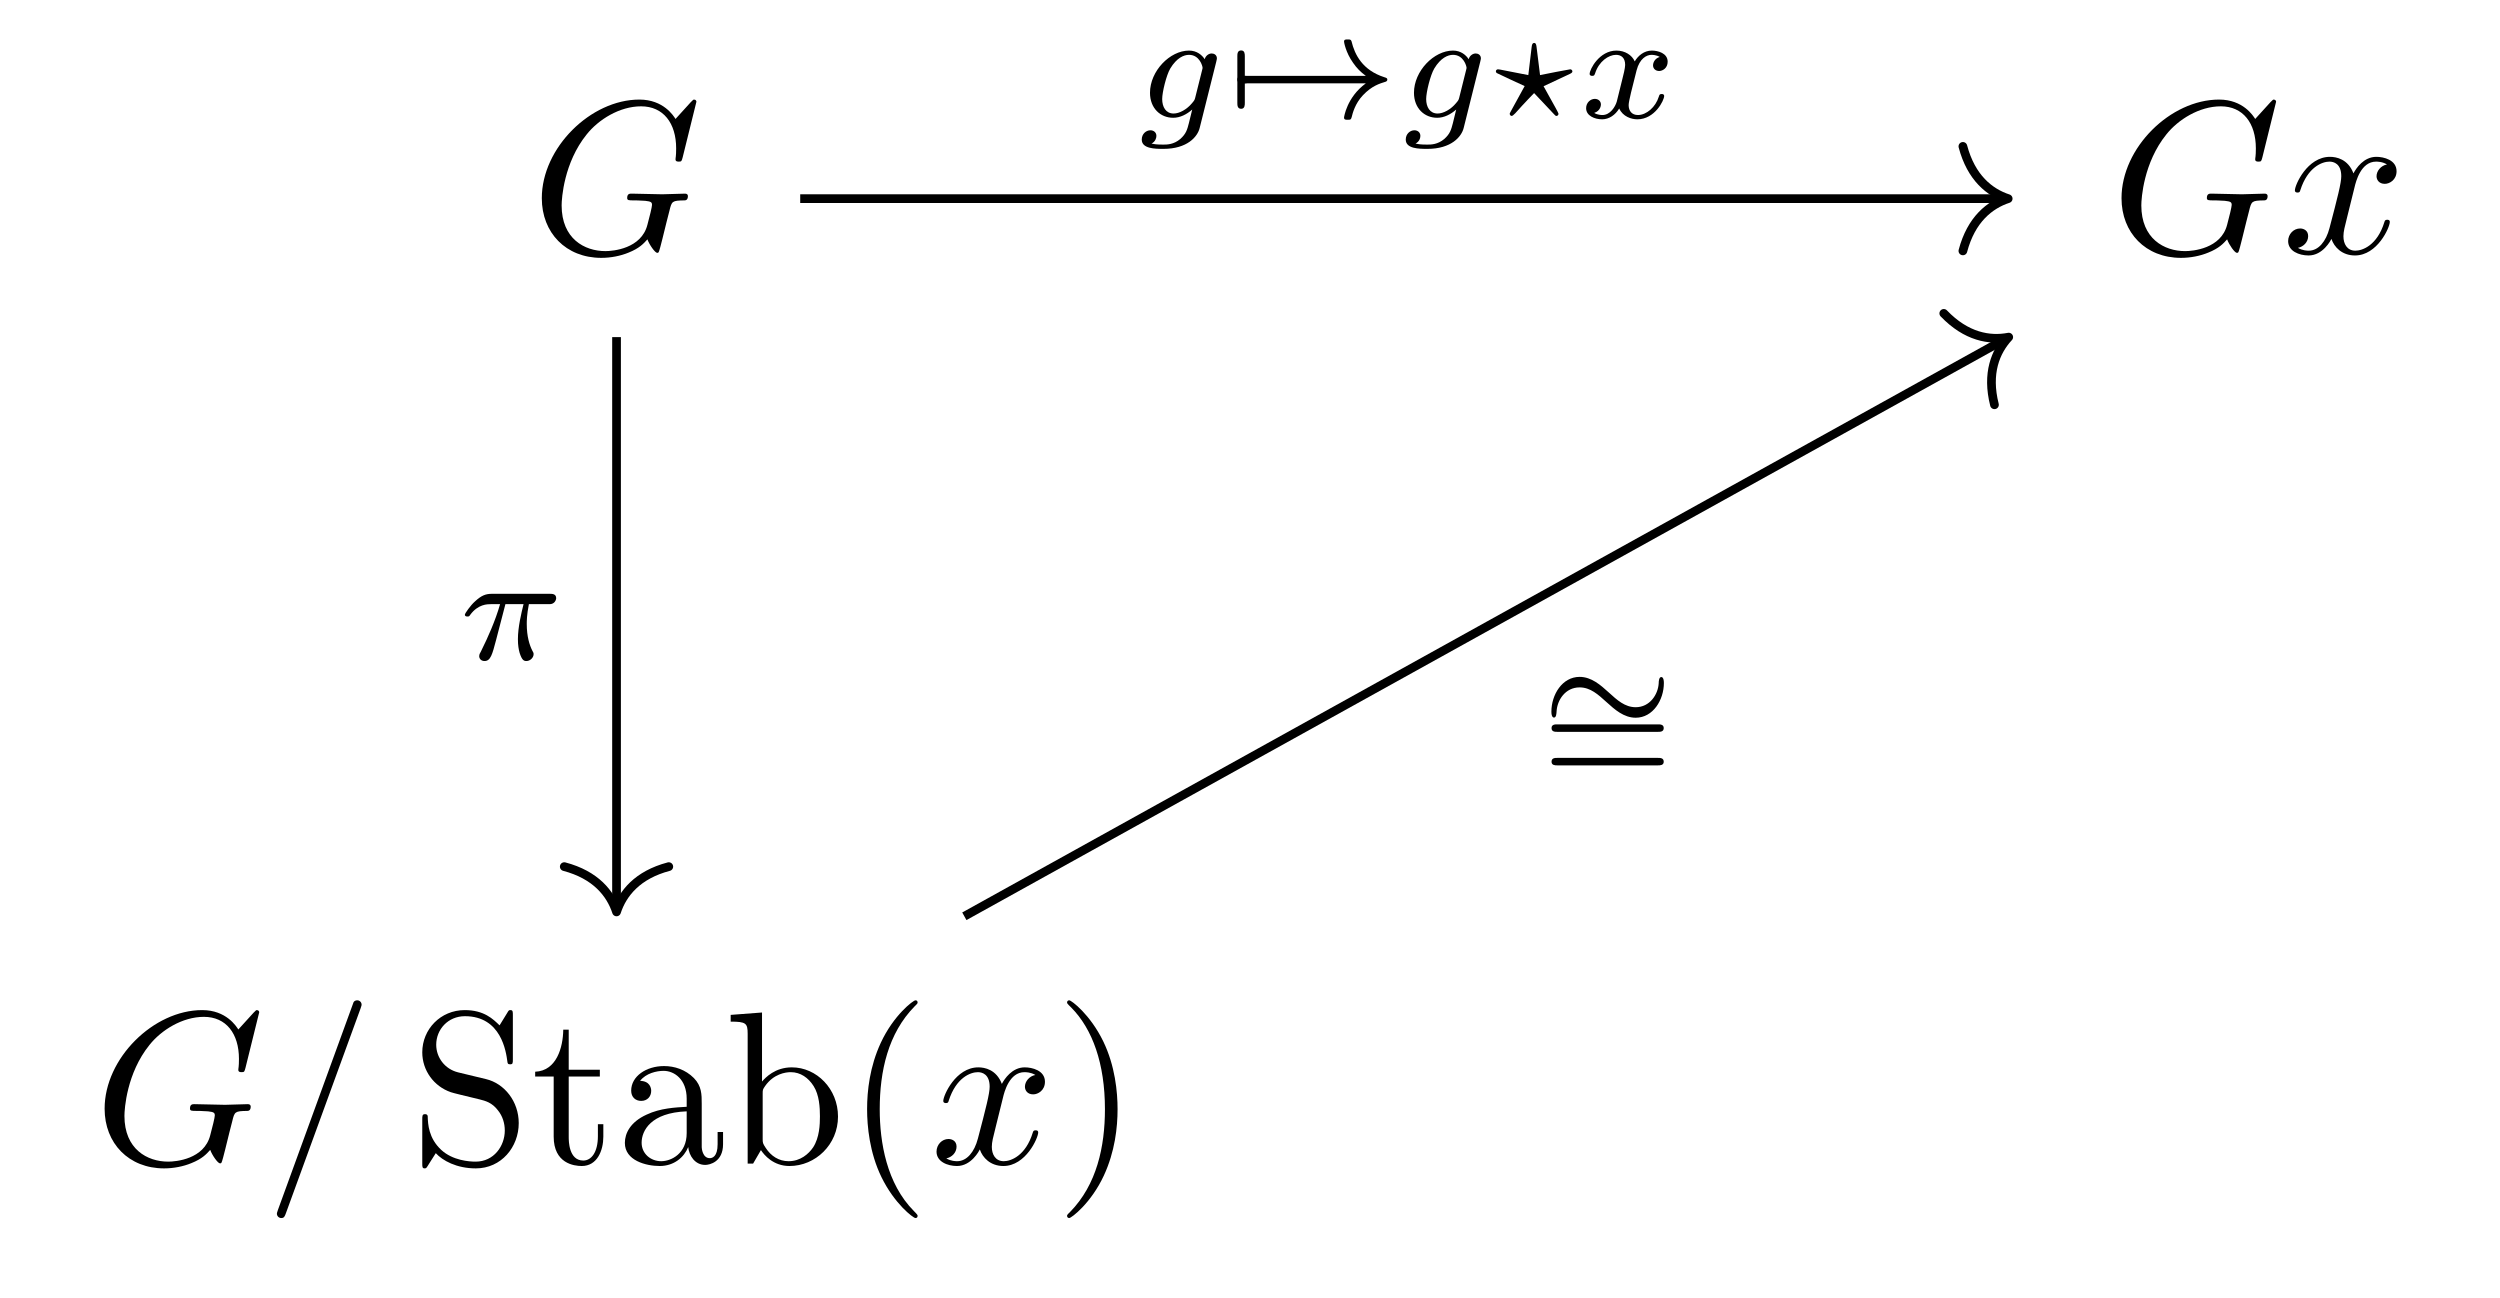
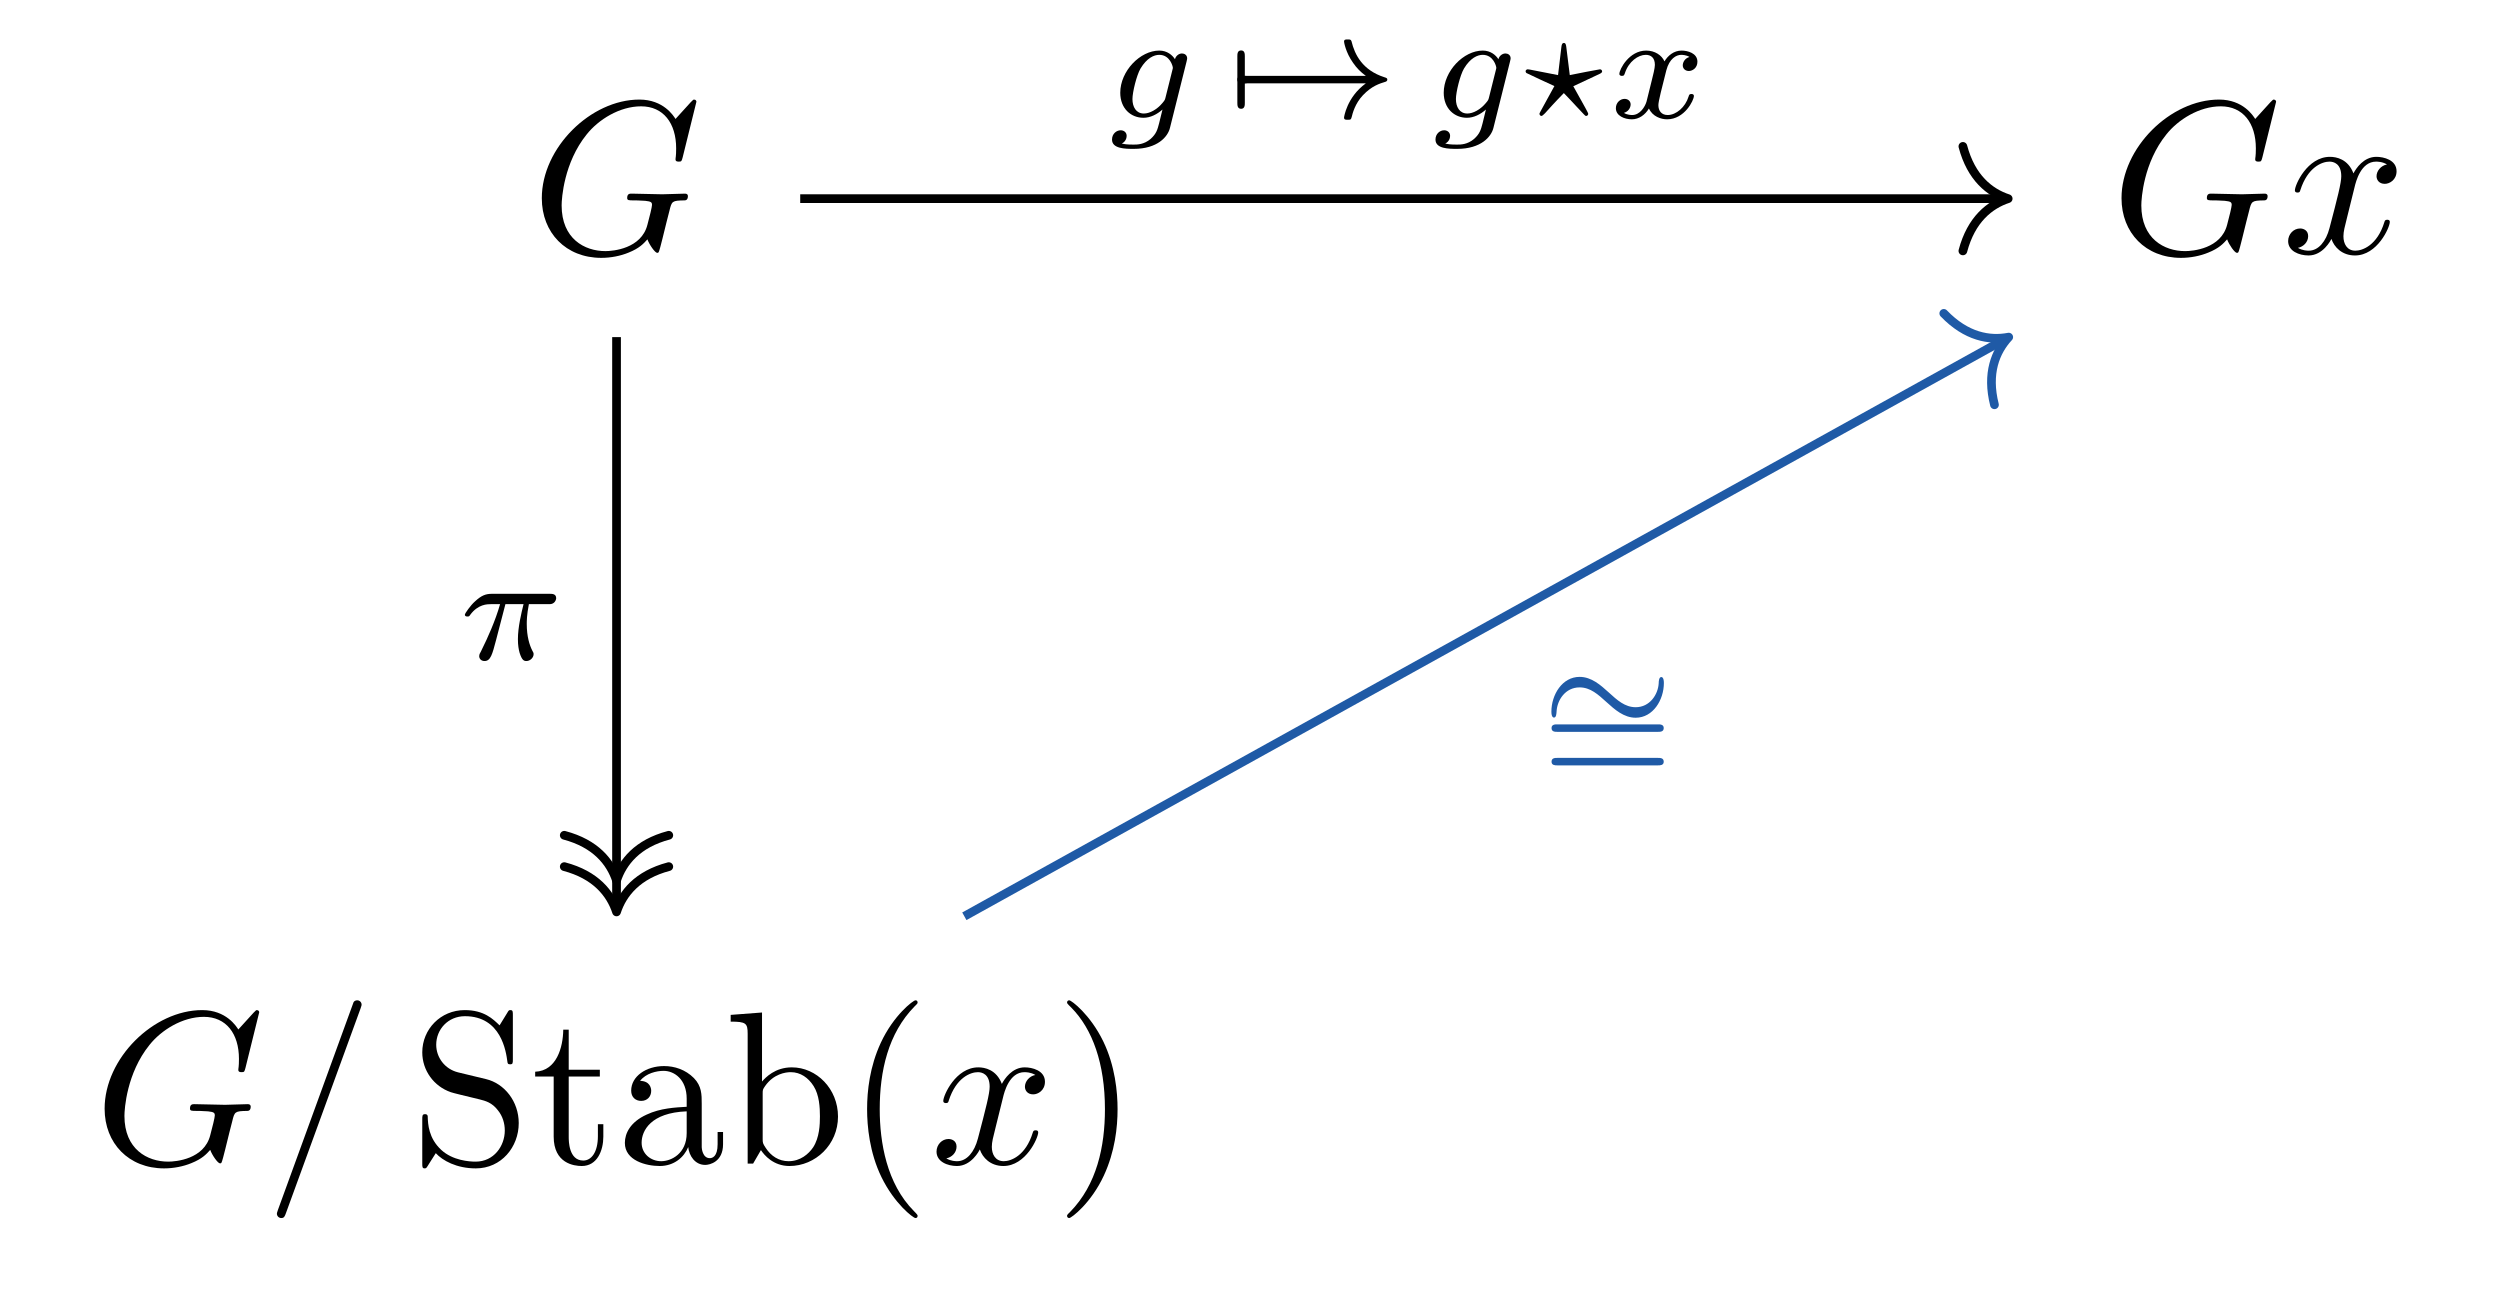
<svg xmlns="http://www.w3.org/2000/svg" version="1.1" width="114.393pt" height="59.38pt" viewBox="-69.011 -69.011 114.393 59.38">
  <defs />
  <g id="page1">
    <g stroke-miterlimit="10" transform="translate(-11.81457,-38.75802)scale(0.996264,-0.996264)">
      <g fill="#000" stroke="#000">
        <g stroke-width="0.4">
          <g transform="translate(-57.41113,-23.07639)">
            <g stroke="none" transform="scale(-1.00375,1.00375)translate(-11.81457,-38.75802)scale(-1,-1)">
              <g stroke="#000" stroke-miterlimit="10" transform="translate(16.39631,-80.42124)scale(0.996264,-0.996264)">
                <g transform="translate(-3.93124,0.0)">
                  <g stroke="none" transform="scale(-1.00375,1.00375)translate(16.39631,-80.42124)scale(-1,-1)">
                    <g fill="#000">
                      <g stroke="none">
                        <path d="M23.968-87.345C23.968-87.375 23.948-87.445 23.858-87.445C23.828-87.445 23.818-87.435 23.709-87.325L23.012-86.558C22.922-86.698 22.464-87.445 21.358-87.445C19.136-87.445 16.894-85.243 16.894-82.932C16.894-81.348 18-80.202 19.614-80.202C20.053-80.202 20.501-80.292 20.86-80.441C21.358-80.64 21.547-80.85 21.726-81.049C21.816-80.8 22.075-80.431 22.175-80.431C22.224-80.431 22.244-80.461 22.244-80.471C22.264-80.491 22.364-80.87 22.414-81.079L22.603-81.846C22.643-82.015 22.693-82.185 22.733-82.354C22.842-82.802 22.852-82.822 23.42-82.832C23.47-82.832 23.579-82.842 23.579-83.031C23.579-83.101 23.53-83.141 23.45-83.141C23.221-83.141 22.633-83.111 22.404-83.111C22.095-83.111 21.318-83.141 21.009-83.141C20.919-83.141 20.8-83.141 20.8-82.942C20.8-82.832 20.879-82.832 21.099-82.832C21.109-82.832 21.398-82.832 21.627-82.812C21.886-82.782 21.936-82.753 21.936-82.623C21.936-82.533 21.826-82.085 21.726-81.716C21.447-80.62 20.152-80.511 19.804-80.511C18.847-80.511 17.801-81.079 17.801-82.603C17.801-82.912 17.901-84.556 18.947-85.851C19.485-86.528 20.451-87.136 21.437-87.136C22.454-87.136 23.041-86.369 23.041-85.213C23.041-84.815 23.012-84.805 23.012-84.705S23.121-84.606 23.161-84.606C23.29-84.606 23.29-84.625 23.34-84.805L23.968-87.345Z" />
                      </g>
                    </g>
                  </g>
                </g>
              </g>
              <g stroke="#000" stroke-miterlimit="10" transform="translate(91.52577,-80.42124)scale(0.996264,-0.996264)">
                <g transform="translate(-6.78888,0.0)">
                  <g stroke="none" transform="scale(-1.00375,1.00375)translate(91.52577,-80.42124)scale(-1,-1)">
                    <g fill="#000">
                      <g stroke="none">
                        <path d="M99.097-87.345C99.097-87.375 99.077-87.445 98.988-87.445C98.958-87.445 98.948-87.435 98.838-87.325L98.141-86.558C98.051-86.698 97.593-87.445 96.487-87.445C94.265-87.445 92.024-85.243 92.024-82.932C92.024-81.348 93.13-80.202 94.744-80.202C95.182-80.202 95.63-80.292 95.989-80.441C96.487-80.64 96.676-80.85 96.856-81.049C96.945-80.8 97.204-80.431 97.304-80.431C97.354-80.431 97.374-80.461 97.374-80.471C97.394-80.491 97.493-80.87 97.543-81.079L97.732-81.846C97.772-82.015 97.822-82.185 97.862-82.354C97.972-82.802 97.982-82.822 98.549-82.832C98.599-82.832 98.709-82.842 98.709-83.031C98.709-83.101 98.659-83.141 98.579-83.141C98.35-83.141 97.762-83.111 97.533-83.111C97.224-83.111 96.447-83.141 96.138-83.141C96.049-83.141 95.929-83.141 95.929-82.942C95.929-82.832 96.009-82.832 96.228-82.832C96.238-82.832 96.527-82.832 96.756-82.812C97.015-82.782 97.065-82.753 97.065-82.623C97.065-82.533 96.955-82.085 96.856-81.716C96.577-80.62 95.282-80.511 94.933-80.511C93.977-80.511 92.93-81.079 92.93-82.603C92.93-82.912 93.03-84.556 94.076-85.851C94.614-86.528 95.581-87.136 96.567-87.136C97.583-87.136 98.171-86.369 98.171-85.213C98.171-84.815 98.141-84.805 98.141-84.705S98.251-84.606 98.29-84.606C98.42-84.606 98.42-84.625 98.47-84.805L99.097-87.345Z" />
                        <path d="M102.686-83.43C102.746-83.689 102.975-84.606 103.673-84.606C103.723-84.606 103.962-84.606 104.171-84.476C103.892-84.426 103.693-84.177 103.693-83.938C103.693-83.779 103.802-83.589 104.071-83.589C104.29-83.589 104.609-83.769 104.609-84.167C104.609-84.685 104.021-84.825 103.683-84.825C103.105-84.825 102.756-84.297 102.637-84.068C102.388-84.725 101.85-84.825 101.561-84.825C100.525-84.825 99.957-83.54 99.957-83.29C99.957-83.191 100.056-83.191 100.076-83.191C100.156-83.191 100.186-83.211 100.206-83.3C100.544-84.356 101.202-84.606 101.541-84.606C101.73-84.606 102.079-84.516 102.079-83.938C102.079-83.629 101.909-82.962 101.541-81.567C101.381-80.949 101.033-80.531 100.594-80.531C100.534-80.531 100.305-80.531 100.096-80.66C100.345-80.71 100.564-80.919 100.564-81.198C100.564-81.467 100.345-81.547 100.196-81.547C99.897-81.547 99.648-81.288 99.648-80.969C99.648-80.511 100.146-80.312 100.584-80.312C101.242-80.312 101.6-81.009 101.63-81.069C101.75-80.7 102.109-80.312 102.706-80.312C103.732-80.312 104.3-81.597 104.3-81.846C104.3-81.946 104.211-81.946 104.181-81.946C104.091-81.946 104.071-81.906 104.051-81.836C103.723-80.77 103.045-80.531 102.726-80.531C102.338-80.531 102.178-80.85 102.178-81.188C102.178-81.408 102.238-81.627 102.348-82.065L102.686-83.43Z" />
                      </g>
                    </g>
                  </g>
                </g>
              </g>
              <g stroke="#000" stroke-miterlimit="10" transform="translate(16.39631,-38.75802)scale(0.996264,-0.996264)">
                <g transform="translate(-24.01112,0.0)">
                  <g stroke="none" transform="scale(-1.00375,1.00375)translate(16.39631,-38.75802)scale(-1,-1)">
                    <g fill="#000">
                      <g stroke="none">
                        <path d="M23.968-45.682C23.968-45.712 23.948-45.782 23.858-45.782C23.828-45.782 23.818-45.772 23.709-45.662L23.012-44.895C22.922-45.034 22.464-45.782 21.358-45.782C19.136-45.782 16.894-43.58 16.894-41.269C16.894-39.685 18-38.539 19.614-38.539C20.053-38.539 20.501-38.629 20.86-38.778C21.358-38.977 21.547-39.186 21.726-39.386C21.816-39.137 22.075-38.768 22.175-38.768C22.224-38.768 22.244-38.798 22.244-38.808C22.264-38.828 22.364-39.206 22.414-39.416L22.603-40.183C22.643-40.352 22.693-40.521 22.733-40.691C22.842-41.139 22.852-41.159 23.42-41.169C23.47-41.169 23.579-41.179 23.579-41.368C23.579-41.438 23.53-41.478 23.45-41.478C23.221-41.478 22.633-41.448 22.404-41.448C22.095-41.448 21.318-41.478 21.009-41.478C20.919-41.478 20.8-41.478 20.8-41.279C20.8-41.169 20.879-41.169 21.099-41.169C21.109-41.169 21.398-41.169 21.627-41.149C21.886-41.119 21.936-41.089 21.936-40.96C21.936-40.87 21.826-40.422 21.726-40.053C21.447-38.957 20.152-38.848 19.804-38.848C18.847-38.848 17.801-39.416 17.801-40.94C17.801-41.249 17.901-42.893 18.947-44.188C19.485-44.865 20.451-45.473 21.437-45.473C22.454-45.473 23.041-44.706 23.041-43.55C23.041-43.152 23.012-43.142 23.012-43.042S23.121-42.942 23.161-42.942C23.29-42.942 23.29-42.962 23.34-43.142L23.968-45.682Z" />
                        <path d="M28.603-45.851C28.653-45.981 28.653-46.021 28.653-46.031C28.653-46.14 28.563-46.23 28.454-46.23C28.384-46.23 28.314-46.2 28.284-46.14L24.827-36.646C24.777-36.516 24.777-36.477 24.777-36.467C24.777-36.357 24.867-36.267 24.977-36.267C25.106-36.267 25.136-36.337 25.196-36.506L28.603-45.851Z" />
                        <path d="M34.348-42.624L33.073-42.932C32.455-43.082 32.067-43.62 32.067-44.198C32.067-44.895 32.605-45.503 33.382-45.503C35.046-45.503 35.265-43.869 35.324-43.421C35.334-43.361 35.334-43.301 35.444-43.301C35.574-43.301 35.574-43.351 35.574-43.54V-45.543C35.574-45.712 35.574-45.782 35.464-45.782C35.394-45.782 35.384-45.772 35.315-45.652L34.966-45.084C34.667-45.373 34.258-45.782 33.372-45.782C32.266-45.782 31.429-44.905 31.429-43.849C31.429-43.022 31.957-42.295 32.734-42.026C32.844-41.986 33.352-41.866 34.049-41.697C34.318-41.627 34.617-41.558 34.896-41.189C35.105-40.93 35.205-40.601 35.205-40.272C35.205-39.565 34.707-38.848 33.87-38.848C33.581-38.848 32.824-38.898 32.296-39.386C31.718-39.924 31.688-40.561 31.678-40.92C31.668-41.02 31.588-41.02 31.559-41.02C31.429-41.02 31.429-40.95 31.429-40.77V-38.778C31.429-38.609 31.429-38.539 31.539-38.539C31.608-38.539 31.618-38.559 31.688-38.668C31.688-38.678 31.718-38.708 32.047-39.236C32.356-38.898 32.993-38.539 33.88-38.539C35.046-38.539 35.843-39.515 35.843-40.611C35.843-41.607 35.185-42.424 34.348-42.624Z" />
                        <path d="M38.13-42.743H39.554V-43.052H38.13V-44.885H37.88C37.87-44.068 37.572-43.002 36.595-42.962V-42.743H37.442V-39.993C37.442-38.768 38.369-38.648 38.727-38.648C39.435-38.648 39.714-39.356 39.714-39.993V-40.561H39.465V-40.013C39.465-39.276 39.166-38.898 38.797-38.898C38.13-38.898 38.13-39.804 38.13-39.973V-42.743Z" />
                        <path d="M43.598-39.515C43.638-39.117 43.907-38.698 44.375-38.698C44.584-38.698 45.192-38.838 45.192-39.645V-40.203H44.943V-39.645C44.943-39.067 44.694-39.007 44.584-39.007C44.255-39.007 44.216-39.455 44.216-39.505V-41.498C44.216-41.916 44.216-42.305 43.857-42.673C43.468-43.062 42.97-43.221 42.492-43.221C41.675-43.221 40.988-42.753 40.988-42.096C40.988-41.797 41.187-41.627 41.446-41.627C41.725-41.627 41.904-41.827 41.904-42.086C41.904-42.205 41.854-42.534 41.396-42.544C41.665-42.893 42.153-43.002 42.472-43.002C42.96-43.002 43.528-42.614 43.528-41.727V-41.358C43.02-41.328 42.323-41.298 41.695-41C40.948-40.661 40.699-40.143 40.699-39.704C40.699-38.898 41.665-38.648 42.293-38.648C42.95-38.648 43.409-39.047 43.598-39.515ZM43.528-41.149V-40.153C43.528-39.206 42.811-38.868 42.363-38.868C41.874-38.868 41.466-39.216 41.466-39.714C41.466-40.262 41.884-41.089 43.528-41.149Z" />
                        <path d="M46.975-42.514V-45.672L45.541-45.563V-45.254C46.238-45.254 46.318-45.184 46.318-44.696V-38.758H46.567C46.577-38.768 46.656-38.907 46.925-39.376C47.075-39.147 47.493-38.648 48.231-38.648C49.416-38.648 50.452-39.625 50.452-40.91C50.452-42.175 49.476-43.162 48.34-43.162C47.563-43.162 47.135-42.693 46.975-42.514ZM47.005-39.894V-41.946C47.005-42.135 47.005-42.145 47.115-42.305C47.503-42.863 48.051-42.942 48.29-42.942C48.739-42.942 49.097-42.683 49.336-42.305C49.595-41.896 49.625-41.328 49.625-40.92C49.625-40.551 49.605-39.954 49.316-39.505C49.107-39.196 48.729-38.868 48.191-38.868C47.742-38.868 47.384-39.107 47.145-39.475C47.005-39.685 47.005-39.714 47.005-39.894Z" />
                        <path d="M54.094-36.367C54.094-36.397 54.094-36.417 53.925-36.586C52.679-37.841 52.361-39.724 52.361-41.249C52.361-42.982 52.739-44.716 53.965-45.961C54.094-46.081 54.094-46.1 54.094-46.13C54.094-46.2 54.054-46.23 53.995-46.23C53.895-46.23 52.998-45.553 52.41-44.287C51.902-43.191 51.783-42.086 51.783-41.249C51.783-40.472 51.892-39.266 52.44-38.14C53.038-36.915 53.895-36.267 53.995-36.267C54.054-36.267 54.094-36.297 54.094-36.367Z" />
                        <path d="M57.998-41.767C58.058-42.026 58.287-42.942 58.985-42.942C59.035-42.942 59.274-42.942 59.483-42.813C59.204-42.763 59.005-42.514 59.005-42.275C59.005-42.115 59.114-41.926 59.383-41.926C59.602-41.926 59.921-42.105 59.921-42.504C59.921-43.022 59.333-43.162 58.995-43.162C58.417-43.162 58.068-42.633 57.949-42.404C57.7-43.062 57.162-43.162 56.873-43.162C55.837-43.162 55.269-41.876 55.269-41.627C55.269-41.528 55.368-41.528 55.388-41.528C55.468-41.528 55.498-41.548 55.518-41.637C55.856-42.693 56.514-42.942 56.853-42.942C57.042-42.942 57.391-42.853 57.391-42.275C57.391-41.966 57.221-41.298 56.853-39.904C56.693-39.286 56.345-38.868 55.906-38.868C55.846-38.868 55.617-38.868 55.408-38.997C55.657-39.047 55.876-39.256 55.876-39.535C55.876-39.804 55.657-39.884 55.508-39.884C55.209-39.884 54.96-39.625 54.96-39.306C54.96-38.848 55.458-38.648 55.896-38.648C56.554-38.648 56.912-39.346 56.942-39.406C57.062-39.037 57.421-38.648 58.018-38.648C59.044-38.648 59.612-39.934 59.612-40.183C59.612-40.282 59.523-40.282 59.493-40.282C59.403-40.282 59.383-40.242 59.363-40.173C59.035-39.107 58.357-38.868 58.038-38.868C57.65-38.868 57.49-39.186 57.49-39.525C57.49-39.744 57.55-39.964 57.66-40.402L57.998-41.767Z" />
                        <path d="M63.244-41.249C63.244-42.026 63.134-43.231 62.586-44.357C61.989-45.582 61.132-46.23 61.032-46.23C60.973-46.23 60.933-46.19 60.933-46.13C60.933-46.1 60.933-46.081 61.122-45.901C62.098-44.915 62.666-43.331 62.666-41.249C62.666-39.545 62.298-37.792 61.062-36.536C60.933-36.417 60.933-36.397 60.933-36.367C60.933-36.307 60.973-36.267 61.032-36.267C61.132-36.267 62.029-36.945 62.616-38.21C63.124-39.306 63.244-40.412 63.244-41.249Z" />
                      </g>
                    </g>
                  </g>
                </g>
              </g>
            </g>
          </g>
          <g stroke-width="0.4">
            <path d="M-20.658 21.243H34.622" fill="none" />
            <g transform="translate(34.82233,21.24307)">
              <g stroke-dasharray="none" stroke-dashoffset="0.0">
                <g stroke-linecap="round">
                  <g stroke-linejoin="round">
                    <path d="M-2.08 2.4C-1.7 .96-.853 .28 0 0C-.853-.28-1.7-.96-2.08-2.4" fill="none" />
                  </g>
                </g>
              </g>
            </g>
-             <g transform="translate(-5.27223,24.95692)">
+             <g transform="translate(-6.63797,24.95692)">
              <g stroke="none" transform="scale(-1.00375,1.00375)translate(-11.81457,-38.75802)scale(-1,-1)">
                <g fill="#000">
                  <g stroke="none">
                    <path d="M-8.104-41.331C-8.077-41.436-8.077-41.471-8.077-41.478C-8.077-41.631-8.202-41.701-8.314-41.701C-8.474-41.701-8.607-41.568-8.634-41.436C-8.753-41.624-8.99-41.833-9.353-41.833C-10.225-41.833-11.138-40.899-11.138-39.902C-11.138-39.183-10.65-38.758-10.078-38.758C-9.757-38.758-9.45-38.918-9.206-39.135L-9.36-38.507C-9.436-38.214-9.485-38.026-9.75-37.789C-10.057-37.531-10.357-37.531-10.531-37.531C-10.852-37.531-10.943-37.552-11.068-37.579C-10.894-37.663-10.845-37.831-10.845-37.928C-10.845-38.096-10.978-38.186-11.117-38.186C-11.312-38.186-11.515-38.026-11.515-37.761C-11.515-37.342-10.915-37.335-10.524-37.335C-9.43-37.335-8.962-37.893-8.865-38.291L-8.104-41.331ZM-9.067-39.686C-9.095-39.581-9.095-39.567-9.213-39.428C-9.457-39.135-9.792-38.953-10.057-38.953C-10.413-38.953-10.58-39.253-10.58-39.616C-10.58-39.923-10.392-40.704-10.211-41.011C-9.918-41.499-9.59-41.638-9.353-41.638C-8.865-41.638-8.732-41.115-8.732-41.045C-8.732-41.031-8.732-41.018-8.753-40.941L-9.067-39.686Z" />
-                     <path d="M-6.799-40.334C-6.583-40.334-6.583-40.488-6.583-40.501C-6.583-40.578-6.625-40.676-6.799-40.676V-41.568C-6.799-41.666-6.799-41.84-6.966-41.84C-7.141-41.84-7.141-41.673-7.141-41.568V-39.441C-7.141-39.337-7.141-39.169-6.966-39.169C-6.799-39.169-6.799-39.344-6.799-39.441V-40.334Z" />
-                     <path d="M-1.262-40.334C-2.14-39.693-2.259-38.779-2.259-38.772C-2.259-38.667-2.189-38.667-2.092-38.667C-1.966-38.667-1.945-38.667-1.91-38.786C-1.868-38.96-1.757-39.407-1.394-39.79C-.99-40.216-.641-40.32-.348-40.411C-.306-40.425-.278-40.467-.278-40.501C-.278-40.571-.32-40.585-.411-40.613C-1.415-40.934-1.771-41.645-1.917-42.259C-1.945-42.343-1.994-42.343-2.092-42.343S-2.259-42.343-2.259-42.238C-2.259-42.224-2.189-41.757-1.847-41.276C-1.687-41.038-1.492-40.843-1.262-40.676H-6.862C-6.973-40.676-7.141-40.676-7.141-40.508C-7.141-40.334-6.98-40.334-6.862-40.334H-1.262Z" />
-                     <path d="M3.975-41.331C4.003-41.436 4.003-41.471 4.003-41.478C4.003-41.631 3.877-41.701 3.766-41.701C3.605-41.701 3.473-41.568 3.445-41.436C3.326-41.624 3.089-41.833 2.727-41.833C1.855-41.833 .941-40.899 .941-39.902C.941-39.183 1.429-38.758 2.001-38.758C2.322-38.758 2.629-38.918 2.873-39.135L2.72-38.507C2.643-38.214 2.594-38.026 2.329-37.789C2.022-37.531 1.722-37.531 1.548-37.531C1.227-37.531 1.137-37.552 1.011-37.579C1.185-37.663 1.234-37.831 1.234-37.928C1.234-38.096 1.102-38.186 .962-38.186C.767-38.186 .565-38.026 .565-37.761C.565-37.342 1.164-37.335 1.555-37.335C2.65-37.335 3.117-37.893 3.215-38.291L3.975-41.331ZM3.013-39.686C2.985-39.581 2.985-39.567 2.866-39.428C2.622-39.135 2.287-38.953 2.022-38.953C1.667-38.953 1.499-39.253 1.499-39.616C1.499-39.923 1.688-40.704 1.869-41.011C2.162-41.499 2.49-41.638 2.727-41.638C3.215-41.638 3.347-41.115 3.347-41.045C3.347-41.031 3.347-41.018 3.326-40.941L3.013-39.686Z" />
-                     <path d="M8.063-40.76C8.189-40.815 8.189-40.857 8.189-40.885C8.189-40.948 8.126-40.976 8.091-40.976S6.898-40.753 6.71-40.711L6.55-42.001C6.536-42.098 6.522-42.182 6.438-42.182C6.368-42.182 6.341-42.119 6.327-42.008L6.173-40.711L4.89-40.962C4.806-40.976 4.792-40.976 4.785-40.976C4.751-40.976 4.688-40.948 4.688-40.885C4.688-40.857 4.702-40.836 4.723-40.808C4.751-40.787 5.852-40.278 6.006-40.209L5.371-39.051C5.322-38.967 5.322-38.953 5.322-38.939C5.322-38.891 5.364-38.842 5.413-38.842C5.476-38.842 5.622-39.009 5.894-39.316C6.069-39.511 6.257-39.699 6.438-39.888C6.78-39.539 7.275-38.988 7.359-38.911C7.415-38.856 7.421-38.842 7.463-38.842C7.512-38.842 7.554-38.891 7.554-38.939C7.554-38.967 7.47-39.121 7.421-39.211L6.871-40.202L8.063-40.76Z" />
-                     <path d="M10.22-39.497C10.15-39.26 9.92-38.884 9.565-38.884C9.544-38.884 9.335-38.884 9.188-38.981C9.474-39.072 9.495-39.323 9.495-39.365C9.495-39.518 9.376-39.623 9.216-39.623C9.021-39.623 8.818-39.455 8.818-39.197C8.818-38.849 9.209-38.688 9.551-38.688C9.872-38.688 10.157-38.891 10.332-39.183C10.499-38.814 10.883-38.688 11.162-38.688C11.964-38.688 12.389-39.56 12.389-39.755C12.389-39.846 12.298-39.846 12.278-39.846C12.18-39.846 12.173-39.811 12.145-39.727C11.999-39.246 11.58-38.884 11.19-38.884C10.911-38.884 10.764-39.072 10.764-39.337C10.764-39.518 10.932-40.153 11.127-40.927C11.266-41.464 11.58-41.638 11.81-41.638C11.824-41.638 12.04-41.638 12.187-41.541C11.964-41.478 11.88-41.283 11.88-41.157C11.88-41.004 11.999-40.899 12.159-40.899S12.549-41.031 12.549-41.324C12.549-41.715 12.103-41.833 11.824-41.833C11.476-41.833 11.197-41.603 11.043-41.338C10.918-41.624 10.597-41.833 10.206-41.833C9.425-41.833 8.979-40.976 8.979-40.766C8.979-40.676 9.077-40.676 9.097-40.676C9.188-40.676 9.195-40.704 9.23-40.794C9.404-41.338 9.844-41.638 10.185-41.638C10.415-41.638 10.604-41.513 10.604-41.178C10.604-41.038 10.52-40.69 10.457-40.453L10.22-39.497Z" />
+                     <path d="M-5.438-40.334C-5.222-40.334-5.222-40.488-5.222-40.501C-5.222-40.578-5.264-40.676-5.438-40.676V-41.568C-5.438-41.666-5.438-41.84-5.606-41.84C-5.78-41.84-5.78-41.673-5.78-41.568V-39.441C-5.78-39.337-5.78-39.169-5.606-39.169C-5.438-39.169-5.438-39.344-5.438-39.441V-40.334Z" />
+                     <path d="M.099-40.334C-.78-39.693-.898-38.779-.898-38.772C-.898-38.667-.829-38.667-.731-38.667C-.605-38.667-.584-38.667-.55-38.786C-.508-38.96-.396-39.407-.034-39.79C.371-40.216 .72-40.32 1.013-40.411C1.054-40.425 1.082-40.467 1.082-40.501C1.082-40.571 1.04-40.585 .95-40.613C-.054-40.934-.41-41.645-.557-42.259C-.584-42.343-.633-42.343-.731-42.343S-.898-42.343-.898-42.238C-.898-42.224-.829-41.757-.487-41.276C-.326-41.038-.131-40.843 .099-40.676H-5.501C-5.613-40.676-5.78-40.676-5.78-40.508C-5.78-40.334-5.62-40.334-5.501-40.334H.099Z" />
+                     <path d="M6.696-41.331C6.724-41.436 6.724-41.471 6.724-41.478C6.724-41.631 6.599-41.701 6.487-41.701C6.327-41.701 6.194-41.568 6.166-41.436C6.048-41.624 5.811-41.833 5.448-41.833C4.576-41.833 3.663-40.899 3.663-39.902C3.663-39.183 4.151-38.758 4.723-38.758C5.043-38.758 5.35-38.918 5.594-39.135L5.441-38.507C5.364-38.214 5.315-38.026 5.05-37.789C4.744-37.531 4.444-37.531 4.269-37.531C3.949-37.531 3.858-37.552 3.732-37.579C3.907-37.663 3.955-37.831 3.955-37.928C3.955-38.096 3.823-38.186 3.684-38.186C3.488-38.186 3.286-38.026 3.286-37.761C3.286-37.342 3.886-37.335 4.276-37.335C5.371-37.335 5.838-37.893 5.936-38.291L6.696-41.331ZM5.734-39.686C5.706-39.581 5.706-39.567 5.587-39.428C5.343-39.135 5.009-38.953 4.744-38.953C4.388-38.953 4.221-39.253 4.221-39.616C4.221-39.923 4.409-40.704 4.59-41.011C4.883-41.499 5.211-41.638 5.448-41.638C5.936-41.638 6.069-41.115 6.069-41.045C6.069-41.031 6.069-41.018 6.048-40.941L5.734-39.686Z" />
+                     <path d="M10.784-40.76C10.91-40.815 10.91-40.857 10.91-40.885C10.91-40.948 10.847-40.976 10.812-40.976S9.62-40.753 9.431-40.711L9.271-42.001C9.257-42.098 9.243-42.182 9.159-42.182C9.09-42.182 9.062-42.119 9.048-42.008L8.894-40.711L7.611-40.962C7.528-40.976 7.514-40.976 7.507-40.976C7.472-40.976 7.409-40.948 7.409-40.885C7.409-40.857 7.423-40.836 7.444-40.808C7.472-40.787 8.574-40.278 8.727-40.209L8.092-39.051C8.044-38.967 8.044-38.953 8.044-38.939C8.044-38.891 8.085-38.842 8.134-38.842C8.197-38.842 8.344-39.009 8.615-39.316C8.79-39.511 8.978-39.699 9.159-39.888C9.501-39.539 9.996-38.988 10.08-38.911C10.136-38.856 10.143-38.842 10.185-38.842C10.233-38.842 10.275-38.891 10.275-38.939C10.275-38.967 10.192-39.121 10.143-39.211L9.592-40.202L10.784-40.76Z" />
+                     <path d="M12.942-39.497C12.872-39.26 12.642-38.884 12.286-38.884C12.265-38.884 12.056-38.884 11.909-38.981C12.195-39.072 12.216-39.323 12.216-39.365C12.216-39.518 12.098-39.623 11.937-39.623C11.742-39.623 11.54-39.455 11.54-39.197C11.54-38.849 11.93-38.688 12.272-38.688C12.593-38.688 12.879-38.891 13.053-39.183C13.22-38.814 13.604-38.688 13.883-38.688C14.685-38.688 15.11-39.56 15.11-39.755C15.11-39.846 15.02-39.846 14.999-39.846C14.901-39.846 14.894-39.811 14.866-39.727C14.72-39.246 14.301-38.884 13.911-38.884C13.632-38.884 13.485-39.072 13.485-39.337C13.485-39.518 13.653-40.153 13.848-40.927C13.988-41.464 14.301-41.638 14.532-41.638C14.545-41.638 14.762-41.638 14.908-41.541C14.685-41.478 14.601-41.283 14.601-41.157C14.601-41.004 14.72-40.899 14.88-40.899S15.271-41.031 15.271-41.324C15.271-41.715 14.824-41.833 14.545-41.833C14.197-41.833 13.918-41.603 13.764-41.338C13.639-41.624 13.318-41.833 12.928-41.833C12.146-41.833 11.7-40.976 11.7-40.766C11.7-40.676 11.798-40.676 11.819-40.676C11.909-40.676 11.916-40.704 11.951-40.794C12.126-41.338 12.565-41.638 12.907-41.638C13.137-41.638 13.325-41.513 13.325-41.178C13.325-41.038 13.241-40.69 13.179-40.453L12.942-39.497Z" />
                  </g>
                </g>
              </g>
            </g>
          </g>
          <g stroke-width="0.4">
            <path d="M-29.094 14.883V-11.317" fill="none" />
+             <g transform="matrix(0.0,-1.0,1.0,0.0,-29.09447,-10.07677)">
+               <g stroke-dasharray="none" stroke-dashoffset="0.0">
+                 <g stroke-linecap="round">
+                   <g stroke-linejoin="round">
+                     <path d="M-2.08 2.4C-1.7 .96-.853 .28 0 0C-.853-.28-1.7-.96-2.08-2.4" fill="none" />
+                   </g>
+                 </g>
+               </g>
+             </g>
            <g transform="matrix(0.0,-1.0,1.0,0.0,-29.09447,-11.51668)">
              <g stroke-dasharray="none" stroke-dashoffset="0.0">
                <g stroke-linecap="round">
                  <g stroke-linejoin="round">
                    <path d="M-2.08 2.4C-1.7 .96-.853 .28 0 0C-.853-.28-1.7-.96-2.08-2.4" fill="none" />
                  </g>
                </g>
              </g>
            </g>
            <g transform="translate(-36.37468,0.0764)">
              <g stroke="none" transform="scale(-1.00375,1.00375)translate(-11.81457,-38.75802)scale(-1,-1)">
                <g fill="#000">
                  <g stroke="none">
                    <path d="M-9.646-41.29H-8.816C-8.92-40.871-9.074-40.236-9.074-39.686C-9.074-39.407-9.039-39.218-8.997-39.065C-8.886-38.716-8.795-38.688-8.683-38.688C-8.523-38.688-8.356-38.835-8.356-39.002C-8.356-39.058-8.369-39.086-8.411-39.156C-8.544-39.414-8.669-39.811-8.669-40.383C-8.669-40.515-8.669-40.794-8.572-41.29H-7.7C-7.574-41.29-7.519-41.29-7.442-41.345C-7.344-41.415-7.323-41.527-7.323-41.562C-7.323-41.764-7.505-41.764-7.623-41.764H-10.252C-10.538-41.764-10.734-41.701-11.047-41.408C-11.229-41.248-11.501-40.871-11.501-40.808C-11.501-40.725-11.41-40.725-11.382-40.725C-11.305-40.725-11.299-40.739-11.257-40.801C-10.901-41.29-10.469-41.29-10.315-41.29H-9.89C-10.106-40.522-10.483-39.699-10.692-39.281C-10.734-39.19-10.803-39.044-10.824-39.016C-10.831-38.988-10.845-38.96-10.845-38.911C-10.845-38.8-10.762-38.688-10.601-38.688C-10.322-38.688-10.245-39.002-10.078-39.63L-9.646-41.29Z" />
                  </g>
                </g>
              </g>
            </g>
          </g>
          <g stroke-width="0.4">
-             <path d="M-13.12-11.717L34.673 14.786" fill="none" />
-             <g transform="matrix(0.87451,0.48495,-0.48495,0.87451,34.84743,14.88312)">
-               <g stroke-dasharray="none" stroke-dashoffset="0.0">
-                 <g stroke-linecap="round">
-                   <g stroke-linejoin="round">
-                     <path d="M-2.08 2.4C-1.7 .96-.853 .28 0 0C-.853-.28-1.7-.96-2.08-2.4" fill="none" />
+             <g fill="#1f5aa6" stroke="#1f5aa6">
+               <path d="M-13.12-11.717L34.673 14.786" fill="none" />
+               <g transform="matrix(0.87451,0.48495,-0.48495,0.87451,34.84743,14.88312)">
+                 <g stroke-dasharray="none" stroke-dashoffset="0.0">
+                   <g stroke-linecap="round">
+                     <g stroke-linejoin="round">
+                       <path d="M-2.08 2.4C-1.7 .96-.853 .28 0 0C-.853-.28-1.7-.96-2.08-2.4" fill="none" />
+                     </g>
                  </g>
                </g>
              </g>
-             </g>
-             <g transform="translate(13.3041,-5.09814)">
-               <g stroke="none" transform="scale(-1.00375,1.00375)translate(-11.81457,-38.75802)scale(-1,-1)">
-                 <g fill="#000">
-                   <g stroke="none">
-                     <path d="M-6.131-42.839C-6.131-43.104-6.229-43.111-6.249-43.111C-6.354-43.111-6.368-42.916-6.368-42.825C-6.396-42.316-6.772-41.73-7.421-41.73C-7.916-41.73-8.272-42.058-8.655-42.407C-9.025-42.742-9.443-43.118-9.987-43.118C-10.782-43.118-11.278-42.302-11.278-41.528C-11.278-41.263-11.18-41.256-11.159-41.256C-11.054-41.256-11.047-41.438-11.04-41.542C-11.013-42.051-10.643-42.637-9.987-42.637C-9.492-42.637-9.137-42.309-8.753-41.961C-8.383-41.626-7.965-41.249-7.421-41.249C-6.626-41.249-6.131-42.065-6.131-42.839Z" />
-                     <path d="M-6.403-40.603C-6.299-40.603-6.138-40.603-6.138-40.777C-6.138-40.945-6.306-40.945-6.396-40.945H-11.013C-11.104-40.945-11.271-40.945-11.271-40.777C-11.271-40.603-11.111-40.603-11.006-40.603H-6.403ZM-6.396-39.069C-6.306-39.069-6.138-39.069-6.138-39.236C-6.138-39.411-6.299-39.411-6.403-39.411H-11.006C-11.111-39.411-11.271-39.411-11.271-39.236C-11.271-39.069-11.104-39.069-11.013-39.069H-6.396Z" />
+               <g transform="translate(13.3041,-5.09814)">
+                 <g stroke="none" transform="scale(-1.00375,1.00375)translate(-11.81457,-38.75802)scale(-1,-1)">
+                   <g fill="#1f5aa6">
+                     <g stroke="none">
+                       <g fill="#1f5aa6">
+                         <path d="M-6.131-42.839C-6.131-43.104-6.229-43.111-6.249-43.111C-6.354-43.111-6.368-42.916-6.368-42.825C-6.396-42.316-6.772-41.73-7.421-41.73C-7.916-41.73-8.272-42.058-8.655-42.407C-9.025-42.742-9.443-43.118-9.987-43.118C-10.782-43.118-11.278-42.302-11.278-41.528C-11.278-41.263-11.18-41.256-11.159-41.256C-11.054-41.256-11.047-41.438-11.04-41.542C-11.013-42.051-10.643-42.637-9.987-42.637C-9.492-42.637-9.137-42.309-8.753-41.961C-8.383-41.626-7.965-41.249-7.421-41.249C-6.626-41.249-6.131-42.065-6.131-42.839Z" />
+                         <path d="M-6.403-40.603C-6.299-40.603-6.138-40.603-6.138-40.777C-6.138-40.945-6.306-40.945-6.396-40.945H-11.013C-11.104-40.945-11.271-40.945-11.271-40.777C-11.271-40.603-11.111-40.603-11.006-40.603H-6.403ZM-6.396-39.069C-6.306-39.069-6.138-39.069-6.138-39.236C-6.138-39.411-6.299-39.411-6.403-39.411H-11.006C-11.111-39.411-11.271-39.411-11.271-39.236C-11.271-39.069-11.104-39.069-11.013-39.069H-6.396Z" />
+                       </g>
+                     </g>
                  </g>
                </g>
              </g>
            </g>
          </g>
        </g>
      </g>
    </g>
  </g>
</svg>
